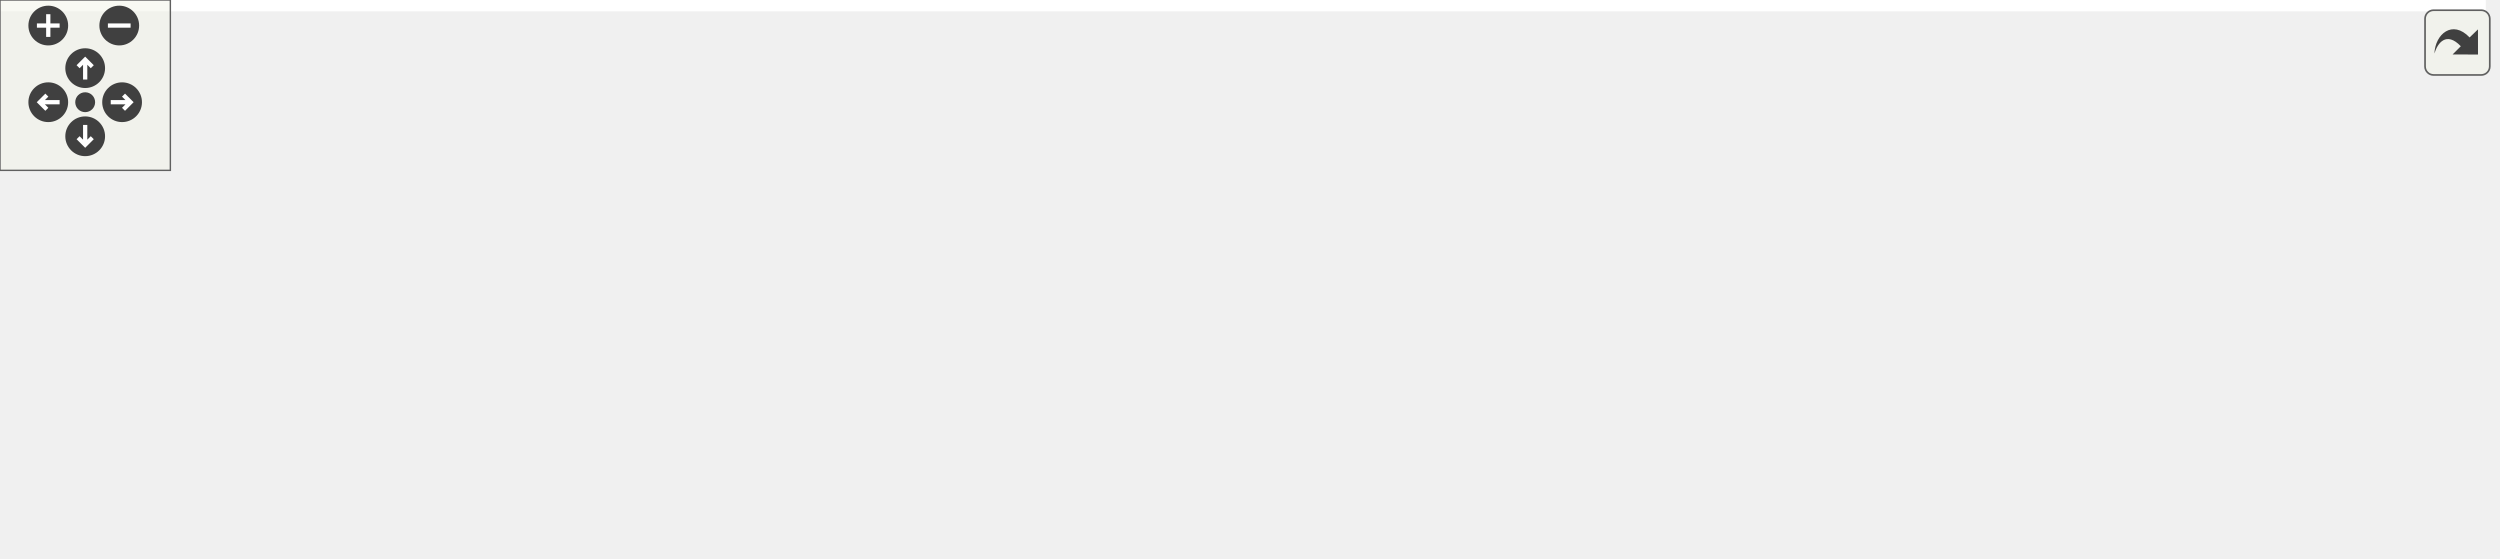
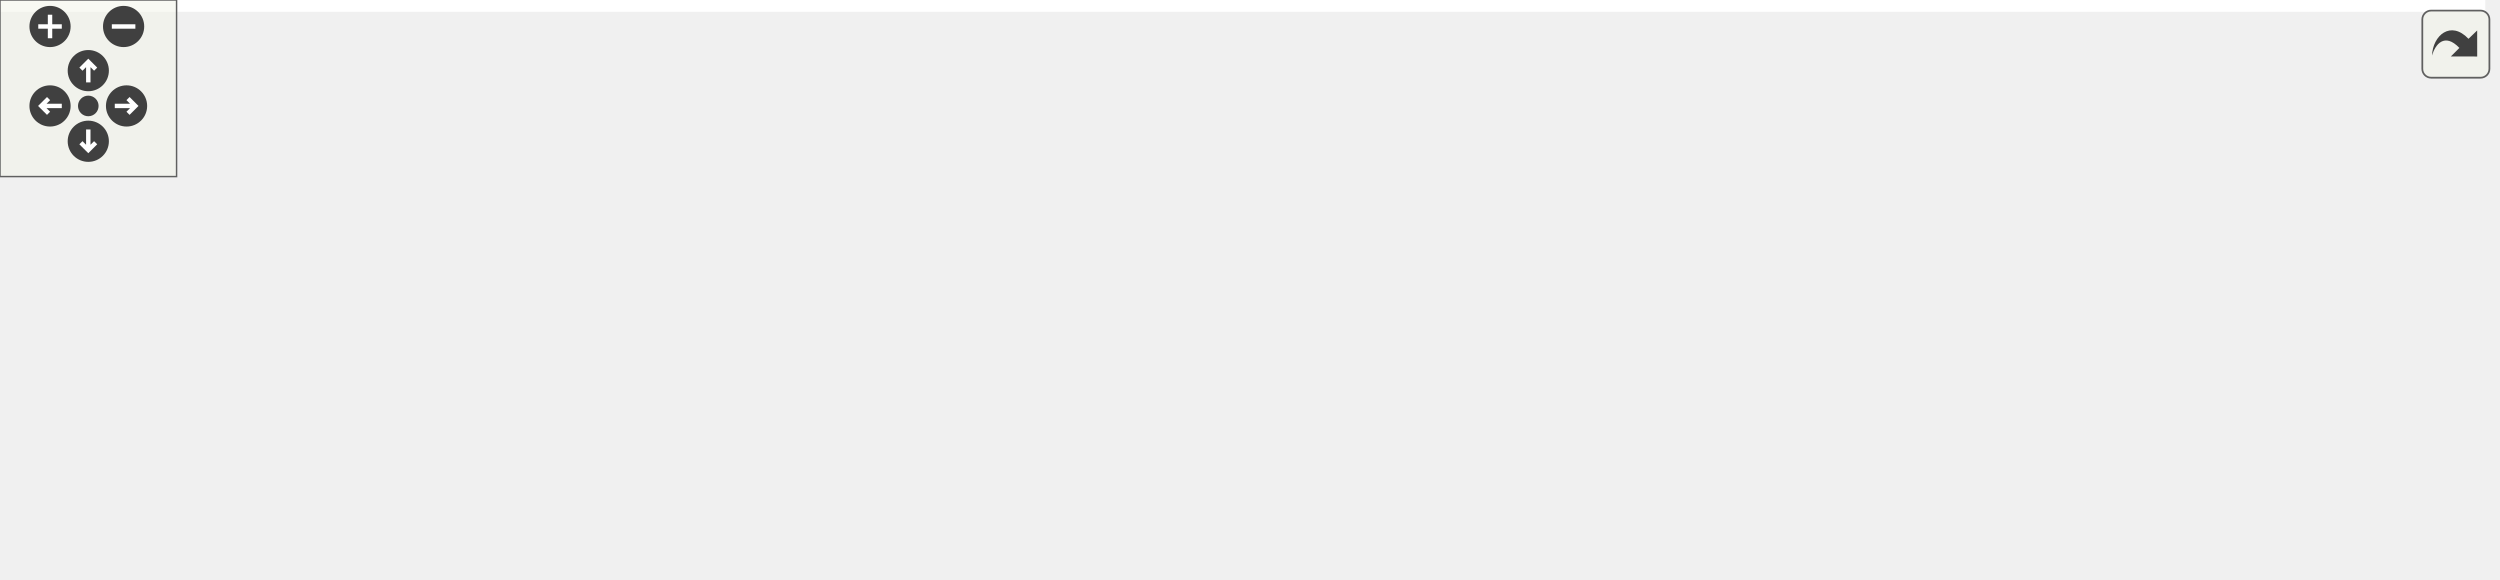
<svg xmlns="http://www.w3.org/2000/svg" xmlns:xlink="http://www.w3.org/1999/xlink" id="main" version="1.1" xml:space="preserve">
  <style type="text/css">
.edge:hover path { stroke: red; }
.edge:hover polygon { stroke: red; fill: red; }
</style>
  <defs>
    <circle id="rim" cx="0" cy="0" r="7" />
    <circle id="rim2" cx="0" cy="0" r="3.5" />
    <g id="zoomPlus">
      <use xlink:href="#rim" fill="#404040">
        <set attributeName="fill" to="#808080" begin="zoomplus.mouseover" end="zoomplus.mouseout" />
      </use>
      <path d="M-4,0h8M0,-4v8" fill="none" stroke="white" stroke-width="1.5" pointer-events="none" />
    </g>
    <g id="zoomMin">
      <use xlink:href="#rim" fill="#404040">
        <set attributeName="fill" to="#808080" begin="zoomminus.mouseover" end="zoomminus.mouseout" />
      </use>
      <path d="M-4,0h8" fill="none" stroke="white" stroke-width="1.5" pointer-events="none" />
    </g>
    <g id="dirArrow">
      <path fill="none" stroke="white" stroke-width="1.5" d="M0,-3.0v7 M-2.5,-0.5L0,-3.0L2.5,-0.5" />
    </g>
    <g id="resetDef">
      <use xlink:href="#rim2" fill="#404040">
        <set attributeName="fill" to="#808080" begin="reset.mouseover" end="reset.mouseout" />
      </use>
    </g>
  </defs>
  <svg id="graph" class="graph">
    <g id="viewport">
-       <polygon fill="#ffffff" stroke="transparent" points="-4,4 -4,-136 875.5,-136 875.5,4 -4,4" />
+       <polygon fill="#ffffff" stroke="transparent" points="-4,4 -4,-136 844.5,-136 844.5,4 -4,4" />
      <g id="node1" class="node">
        <g id="a_node1">
          <a xlink:title=" ">
-             <polygon fill="#bfbfbf" stroke="#000000" points="110,-112.5 110,-131.5 251,-131.5 251,-112.5 110,-112.5" />
-             <text text-anchor="middle" x="180.5" y="-119.5" font-family="Helvetica,sans-Serif" font-size="10.00" fill="#000000">test/src/test_csv_reader.cpp</text>
+             <polygon fill="#bfbfbf" stroke="#000000" points="98,-112.5 98,-131.5 239,-131.5 239,-112.5 98,-112.5" />
+             <text text-anchor="middle" x="168.5" y="-119.5" font-family="Helvetica,sans-Serif" font-size="10.00" fill="#000000">test/src/test_csv_reader.cpp</text>
          </a>
        </g>
      </g>
      <g id="node2" class="node">
        <g id="a_node2">
          <a xlink:title=" ">
-             <polygon fill="#ffffff" stroke="#bfbfbf" points="62.5,-56.5 62.5,-75.5 114.5,-75.5 114.5,-56.5 62.5,-56.5" />
-             <text text-anchor="middle" x="88.5" y="-63.5" font-family="Helvetica,sans-Serif" font-size="10.00" fill="#000000">sstream</text>
+             <polygon fill="#ffffff" stroke="#bfbfbf" points="50.5,-56.5 50.5,-75.5 102.5,-75.5 102.5,-56.5 50.5,-56.5" />
+             <text text-anchor="middle" x="76.5" y="-63.5" font-family="Helvetica,sans-Serif" font-size="10.00" fill="#000000">sstream</text>
          </a>
        </g>
      </g>
      <g id="edge1" class="edge">
-         <path fill="none" stroke="#191970" d="M164.475,-112.246C150.359,-103.653 129.574,-91.001 113.31,-81.102" />
-         <polygon fill="#191970" stroke="#191970" points="114.703,-77.853 104.341,-75.643 111.064,-83.832 114.703,-77.853" />
+         <path fill="none" stroke="#191970" d="M152.475,-112.246C138.359,-103.653 117.574,-91.001 101.31,-81.102" />
+         <polygon fill="#191970" stroke="#191970" points="102.703,-77.853 92.341,-75.643 99.064,-83.832 102.703,-77.853" />
      </g>
      <g id="node3" class="node">
        <g id="a_node3">
          <a xlink:title=" ">
            <polygon fill="#ffffff" stroke="#bfbfbf" points="0,-.5 0,-19.5 41,-19.5 41,-.5 0,-.5" />
            <text text-anchor="middle" x="20.5" y="-7.5" font-family="Helvetica,sans-Serif" font-size="10.00" fill="#000000">string</text>
          </a>
        </g>
      </g>
      <g id="edge2" class="edge">
-         <path fill="none" stroke="#191970" d="M174.195,-112.302C164.666,-98.283 145.371,-72.258 123.5,-56 111.375,-46.987 76.452,-32.129 50.615,-21.746" />
-         <polygon fill="#191970" stroke="#191970" points="51.81,-18.454 41.224,-18.007 49.221,-24.958 51.81,-18.454" />
+         <path fill="none" stroke="#191970" d="M162.09,-112.439C152.431,-98.591 132.975,-72.778 111.5,-56 93.054,-41.588 69.384,-29.791 50.809,-21.753" />
+         <polygon fill="#191970" stroke="#191970" points="51.923,-18.425 41.347,-17.791 49.218,-24.882 51.923,-18.425" />
      </g>
      <g id="node4" class="node">
        <g id="a_node4">
          <a xlink:title=" ">
            <polygon fill="#ffffff" stroke="#bfbfbf" points="59.5,-.5 59.5,-19.5 103.5,-19.5 103.5,-.5 59.5,-.5" />
            <text text-anchor="middle" x="81.5" y="-7.5" font-family="Helvetica,sans-Serif" font-size="10.00" fill="#000000">vector</text>
          </a>
        </g>
      </g>
      <g id="edge3" class="edge">
-         <path fill="none" stroke="#191970" d="M179.08,-112.498C176.606,-98.723 170.38,-73 156.5,-56 145.009,-41.926 128.005,-31 113.092,-23.335" />
-         <polygon fill="#191970" stroke="#191970" points="114.198,-19.982 103.673,-18.768 111.144,-26.28 114.198,-19.982" />
+         <path fill="none" stroke="#191970" d="M166.805,-112.184C164.048,-98.481 157.538,-73.35 144.5,-56 135.007,-43.368 121.08,-32.695 108.733,-24.819" />
+         <polygon fill="#191970" stroke="#191970" points="110.474,-21.781 100.108,-19.591 106.845,-27.767 110.474,-21.781" />
      </g>
      <g id="node5" class="node">
        <g id="a_node5">
          <a xlink:href="csv__io_8hpp.html" target="_top" xlink:title=" ">
-             <polygon fill="#ffffff" stroke="#000000" points="307.5,-56.5 307.5,-75.5 371.5,-75.5 371.5,-56.5 307.5,-56.5" />
-             <text text-anchor="middle" x="339.5" y="-63.5" font-family="Helvetica,sans-Serif" font-size="10.00" fill="#000000">csv_io.hpp</text>
+             <polygon fill="#ffffff" stroke="#000000" points="283.5,-56.5 283.5,-75.5 347.5,-75.5 347.5,-56.5 283.5,-56.5" />
+             <text text-anchor="middle" x="315.5" y="-63.5" font-family="Helvetica,sans-Serif" font-size="10.00" fill="#000000">csv_io.hpp</text>
          </a>
        </g>
      </g>
      <g id="edge4" class="edge">
-         <path fill="none" stroke="#191970" d="M207.833,-112.373C234.043,-103.142 273.798,-89.14 302.767,-78.938" />
-         <polygon fill="#191970" stroke="#191970" points="304.254,-82.124 312.524,-75.501 301.929,-75.522 304.254,-82.124" />
+         <path fill="none" stroke="#191970" d="M193.77,-112.373C217.897,-103.182 254.436,-89.262 281.188,-79.071" />
+         <polygon fill="#191970" stroke="#191970" points="282.461,-82.332 290.56,-75.501 279.969,-75.79 282.461,-82.332" />
      </g>
      <g id="node17" class="node">
        <g id="a_node17">
          <a xlink:title=" ">
-             <polygon fill="#ffffff" stroke="#bfbfbf" points="390,-56.5 390,-75.5 461,-75.5 461,-56.5 390,-56.5" />
-             <text text-anchor="middle" x="425.5" y="-63.5" font-family="Helvetica,sans-Serif" font-size="10.00" fill="#000000">gtest/gtest.h</text>
+             <polygon fill="#ffffff" stroke="#bfbfbf" points="366,-56.5 366,-75.5 437,-75.5 437,-56.5 366,-56.5" />
+             <text text-anchor="middle" x="401.5" y="-63.5" font-family="Helvetica,sans-Serif" font-size="10.00" fill="#000000">gtest/gtest.h</text>
          </a>
        </g>
      </g>
      <g id="edge18" class="edge">
-         <path fill="none" stroke="#191970" d="M222.339,-112.437C266.174,-102.417 334.817,-86.728 379.983,-76.404" />
-         <polygon fill="#191970" stroke="#191970" points="380.838,-79.799 389.807,-74.158 379.278,-72.975 380.838,-79.799" />
-       </g>
-       <g id="edge14" class="edge">
-         <path fill="none" stroke="#191970" d="M307.083,-62.597C254.995,-56.752 149.387,-43.345 50.846,-19.729" />
-         <polygon fill="#191970" stroke="#191970" points="51.572,-16.303 41.027,-17.335 49.914,-23.104 51.572,-16.303" />
+         <path fill="none" stroke="#191970" d="M208.289,-112.437C249.201,-102.604 312.834,-87.31 355.788,-76.987" />
+         <polygon fill="#191970" stroke="#191970" points="356.793,-80.345 365.698,-74.605 355.157,-73.539 356.793,-80.345" />
+       </g>
+       <g id="edge15" class="edge">
+         <path fill="none" stroke="#191970" d="M283.358,-62.005C234.937,-55.644 140.319,-41.889 50.799,-19.75" />
+         <polygon fill="#191970" stroke="#191970" points="51.588,-16.34 41.037,-17.297 49.882,-23.128 51.588,-16.34" />
      </g>
      <g id="edge17" class="edge">
-         <path fill="none" stroke="#191970" d="M307.453,-60.542C263.437,-52.804 181.942,-37.611 113.5,-20 113.401,-19.975 113.303,-19.949 113.204,-19.924" />
-         <polygon fill="#191970" stroke="#191970" points="114.37,-16.616 103.796,-17.287 112.48,-23.356 114.37,-16.616" />
+         <path fill="none" stroke="#191970" d="M283.471,-59.523C243.473,-51.247 173.056,-36.06 113.5,-20 113.402,-19.974 113.303,-19.947 113.204,-19.92" />
+         <polygon fill="#191970" stroke="#191970" points="114.391,-16.62 103.814,-17.22 112.457,-23.347 114.391,-16.62" />
      </g>
      <g id="node6" class="node">
        <g id="a_node6">
          <a xlink:title=" ">
-             <polygon fill="#ffffff" stroke="#bfbfbf" points="452.5,-.5 452.5,-19.5 508.5,-19.5 508.5,-.5 452.5,-.5" />
-             <text text-anchor="middle" x="480.5" y="-7.5" font-family="Helvetica,sans-Serif" font-size="10.00" fill="#000000">algorithm</text>
+             <polygon fill="#ffffff" stroke="#bfbfbf" points="421.5,-.5 421.5,-19.5 477.5,-19.5 477.5,-.5 421.5,-.5" />
+             <text text-anchor="middle" x="449.5" y="-7.5" font-family="Helvetica,sans-Serif" font-size="10.00" fill="#000000">algorithm</text>
          </a>
        </g>
      </g>
      <g id="edge5" class="edge">
-         <path fill="none" stroke="#191970" d="M363.739,-56.373C386.779,-47.223 421.621,-33.384 447.25,-23.206" />
-         <polygon fill="#191970" stroke="#191970" points="448.576,-26.445 456.577,-19.501 445.992,-19.939 448.576,-26.445" />
+         <path fill="none" stroke="#191970" d="M338.535,-56.373C360.239,-47.303 392.962,-33.628 417.255,-23.476" />
+         <polygon fill="#191970" stroke="#191970" points="418.888,-26.587 426.765,-19.501 416.189,-20.128 418.888,-26.587" />
      </g>
      <g id="node7" class="node">
        <g id="a_node7">
          <a xlink:title=" ">
-             <polygon fill="#ffffff" stroke="#bfbfbf" points="527,-.5 527,-19.5 576,-19.5 576,-.5 527,-.5" />
-             <text text-anchor="middle" x="551.5" y="-7.5" font-family="Helvetica,sans-Serif" font-size="10.00" fill="#000000">cassert</text>
+             <polygon fill="#ffffff" stroke="#bfbfbf" points="496,-.5 496,-19.5 545,-19.5 545,-.5 496,-.5" />
+             <text text-anchor="middle" x="520.5" y="-7.5" font-family="Helvetica,sans-Serif" font-size="10.00" fill="#000000">cassert</text>
          </a>
        </g>
      </g>
      <g id="edge6" class="edge">
-         <path fill="none" stroke="#191970" d="M371.742,-58.01C405.511,-49.566 460.324,-35.649 516.826,-20.123" />
-         <polygon fill="#191970" stroke="#191970" points="517.936,-23.448 526.645,-17.414 516.074,-16.7 517.936,-23.448" />
+         <path fill="none" stroke="#191970" d="M347.708,-57.575C380.179,-49.028 431.975,-35.252 485.904,-20.124" />
+         <polygon fill="#191970" stroke="#191970" points="486.959,-23.463 495.637,-17.385 485.063,-16.725 486.959,-23.463" />
      </g>
      <g id="node8" class="node">
        <g id="a_node8">
          <a xlink:title=" ">
-             <polygon fill="#ffffff" stroke="#bfbfbf" points="594,-.5 594,-19.5 653,-19.5 653,-.5 594,-.5" />
-             <text text-anchor="middle" x="623.5" y="-7.5" font-family="Helvetica,sans-Serif" font-size="10.00" fill="#000000">exception</text>
+             <polygon fill="#ffffff" stroke="#bfbfbf" points="563,-.5 563,-19.5 622,-19.5 622,-.5 563,-.5" />
+             <text text-anchor="middle" x="592.5" y="-7.5" font-family="Helvetica,sans-Serif" font-size="10.00" fill="#000000">exception</text>
          </a>
        </g>
      </g>
      <g id="edge7" class="edge">
-         <path fill="none" stroke="#191970" d="M371.56,-58.161C374.91,-57.403 378.271,-56.669 381.5,-56 468.573,-37.968 493.859,-39.593 583.88,-20.231" />
-         <polygon fill="#191970" stroke="#191970" points="584.66,-23.643 593.686,-18.095 583.17,-16.804 584.66,-23.643" />
+         <path fill="none" stroke="#191970" d="M347.564,-58.181C350.914,-57.419 354.273,-56.679 357.5,-56 441.539,-38.33 465.923,-39.248 552.917,-20.237" />
+         <polygon fill="#191970" stroke="#191970" points="553.674,-23.654 562.682,-18.078 552.162,-16.819 553.674,-23.654" />
      </g>
      <g id="node9" class="node">
        <g id="a_node9">
          <a xlink:title=" ">
-             <polygon fill="#ffffff" stroke="#bfbfbf" points="671.5,-.5 671.5,-19.5 721.5,-19.5 721.5,-.5 671.5,-.5" />
-             <text text-anchor="middle" x="696.5" y="-7.5" font-family="Helvetica,sans-Serif" font-size="10.00" fill="#000000">fstream</text>
+             <polygon fill="#ffffff" stroke="#bfbfbf" points="640.5,-.5 640.5,-19.5 690.5,-19.5 690.5,-.5 640.5,-.5" />
+             <text text-anchor="middle" x="665.5" y="-7.5" font-family="Helvetica,sans-Serif" font-size="10.00" fill="#000000">fstream</text>
          </a>
        </g>
      </g>
      <g id="edge8" class="edge">
-         <path fill="none" stroke="#191970" d="M371.529,-58.003C374.886,-57.276 378.256,-56.592 381.5,-56 502.217,-33.961 537.491,-45.235 661.487,-19.93" />
-         <polygon fill="#191970" stroke="#191970" points="662.284,-23.339 671.362,-17.877 660.859,-16.486 662.284,-23.339" />
+         <path fill="none" stroke="#191970" d="M347.531,-58.014C350.887,-57.285 354.257,-56.598 357.5,-56 475.107,-34.333 509.528,-44.814 630.351,-19.965" />
+         <polygon fill="#191970" stroke="#191970" points="631.291,-23.344 640.36,-17.867 629.855,-16.493 631.291,-23.344" />
      </g>
      <g id="node10" class="node">
        <g id="a_node10">
          <a xlink:title=" ">
-             <polygon fill="#ffffff" stroke="#bfbfbf" points="740,-.5 740,-19.5 799,-19.5 799,-.5 740,-.5" />
-             <text text-anchor="middle" x="769.5" y="-7.5" font-family="Helvetica,sans-Serif" font-size="10.00" fill="#000000">functional</text>
+             <polygon fill="#ffffff" stroke="#bfbfbf" points="709,-.5 709,-19.5 768,-19.5 768,-.5 709,-.5" />
+             <text text-anchor="middle" x="738.5" y="-7.5" font-family="Helvetica,sans-Serif" font-size="10.00" fill="#000000">functional</text>
          </a>
        </g>
      </g>
      <g id="edge9" class="edge">
-         <path fill="none" stroke="#191970" d="M371.515,-57.921C374.874,-57.21 378.249,-56.552 381.5,-56 532.079,-30.421 575.239,-46.739 729.924,-19.849" />
-         <polygon fill="#191970" stroke="#191970" points="730.553,-23.292 739.789,-18.102 729.332,-16.399 730.553,-23.292" />
+         <path fill="none" stroke="#191970" d="M347.516,-57.928C350.875,-57.216 354.249,-56.556 357.5,-56 504.918,-30.799 547.265,-46.35 698.656,-19.899" />
+         <polygon fill="#191970" stroke="#191970" points="699.556,-23.294 708.788,-18.095 698.329,-16.402 699.556,-23.294" />
      </g>
      <g id="node11" class="node">
        <g id="a_node11">
          <a xlink:title=" ">
-             <polygon fill="#ffffff" stroke="#bfbfbf" points="817.5,-.5 817.5,-19.5 871.5,-19.5 871.5,-.5 817.5,-.5" />
-             <text text-anchor="middle" x="844.5" y="-7.5" font-family="Helvetica,sans-Serif" font-size="10.00" fill="#000000">iostream</text>
+             <polygon fill="#ffffff" stroke="#bfbfbf" points="786.5,-.5 786.5,-19.5 840.5,-19.5 840.5,-.5 786.5,-.5" />
+             <text text-anchor="middle" x="813.5" y="-7.5" font-family="Helvetica,sans-Serif" font-size="10.00" fill="#000000">iostream</text>
          </a>
        </g>
      </g>
      <g id="edge10" class="edge">
-         <path fill="none" stroke="#191970" d="M371.505,-57.858C374.866,-57.16 378.243,-56.522 381.5,-56 566.337,-26.375 619.242,-52.701 807.552,-19.851" />
-         <polygon fill="#191970" stroke="#191970" points="808.265,-23.279 817.498,-18.084 807.04,-16.387 808.265,-23.279" />
+         <path fill="none" stroke="#191970" d="M347.505,-57.863C350.866,-57.164 354.244,-56.524 357.5,-56 539.218,-26.744 591.294,-52.283 776.431,-19.875" />
+         <polygon fill="#191970" stroke="#191970" points="777.268,-23.281 786.497,-18.079 776.038,-16.39 777.268,-23.281" />
      </g>
      <g id="node12" class="node">
        <g id="a_node12">
          <a xlink:title=" ">
            <polygon fill="#ffffff" stroke="#bfbfbf" points="122,-.5 122,-19.5 171,-19.5 171,-.5 122,-.5" />
            <text text-anchor="middle" x="146.5" y="-7.5" font-family="Helvetica,sans-Serif" font-size="10.00" fill="#000000">istream</text>
          </a>
        </g>
      </g>
      <g id="edge11" class="edge">
-         <path fill="none" stroke="#191970" d="M307.208,-56.703C277.021,-48.002 230.435,-34.549 180.669,-20.04" />
-         <polygon fill="#191970" stroke="#191970" points="181.59,-16.663 171.01,-17.223 179.63,-23.383 181.59,-16.663" />
+         <path fill="none" stroke="#191970" d="M286.448,-56.373C257.068,-46.638 211.678,-31.597 180.608,-21.302" />
+         <polygon fill="#191970" stroke="#191970" points="181.655,-17.962 171.062,-18.139 179.454,-24.607 181.655,-17.962" />
      </g>
      <g id="node13" class="node">
        <g id="a_node13">
          <a xlink:title=" ">
            <polygon fill="#ffffff" stroke="#bfbfbf" points="189,-.5 189,-19.5 218,-19.5 218,-.5 189,-.5" />
            <text text-anchor="middle" x="203.5" y="-7.5" font-family="Helvetica,sans-Serif" font-size="10.00" fill="#000000">list</text>
          </a>
        </g>
      </g>
      <g id="edge12" class="edge">
-         <path fill="none" stroke="#191970" d="M315.888,-56.343C293.211,-47.059 257.996,-32.616 227.5,-20 227.406,-19.961 227.312,-19.922 227.218,-19.883" />
-         <polygon fill="#191970" stroke="#191970" points="228.796,-16.749 218.218,-16.146 226.112,-23.214 228.796,-16.749" />
+         <path fill="none" stroke="#191970" d="M296.247,-56.373C277.133,-46.816 247.794,-32.147 227.246,-21.873" />
+         <polygon fill="#191970" stroke="#191970" points="228.73,-18.702 218.22,-17.36 225.599,-24.963 228.73,-18.702" />
      </g>
      <g id="node14" class="node">
        <g id="a_node14">
          <a xlink:title=" ">
-             <polygon fill="#ffffff" stroke="#bfbfbf" points="236.5,-.5 236.5,-19.5 288.5,-19.5 288.5,-.5 236.5,-.5" />
-             <text text-anchor="middle" x="262.5" y="-7.5" font-family="Helvetica,sans-Serif" font-size="10.00" fill="#000000">memory</text>
+             <polygon fill="#ffffff" stroke="#bfbfbf" points="236,-.5 236,-19.5 271,-19.5 271,-.5 236,-.5" />
+             <text text-anchor="middle" x="253.5" y="-7.5" font-family="Helvetica,sans-Serif" font-size="10.00" fill="#000000">map</text>
          </a>
        </g>
      </g>
      <g id="edge13" class="edge">
-         <path fill="none" stroke="#191970" d="M326.088,-56.245C314.494,-47.814 297.525,-35.473 284.032,-25.66" />
-         <polygon fill="#191970" stroke="#191970" points="285.905,-22.694 275.759,-19.643 281.787,-28.355 285.905,-22.694" />
+         <path fill="none" stroke="#191970" d="M304.7,-56.245C295.632,-48.055 282.479,-36.175 271.776,-26.507" />
+         <polygon fill="#191970" stroke="#191970" points="273.943,-23.748 264.176,-19.643 269.251,-28.943 273.943,-23.748" />
      </g>
      <g id="node15" class="node">
        <g id="a_node15">
          <a xlink:title=" ">
-             <polygon fill="#ffffff" stroke="#bfbfbf" points="306.5,-.5 306.5,-19.5 372.5,-19.5 372.5,-.5 306.5,-.5" />
-             <text text-anchor="middle" x="339.5" y="-7.5" font-family="Helvetica,sans-Serif" font-size="10.00" fill="#000000">string_view</text>
-           </a>
-         </g>
-       </g>
-       <g id="edge15" class="edge">
-         <path fill="none" stroke="#191970" d="M339.5,-56.245C339.5,-48.938 339.5,-38.694 339.5,-29.705" />
-         <polygon fill="#191970" stroke="#191970" points="343,-29.643 339.5,-19.643 336,-29.643 343,-29.643" />
+             <polygon fill="#ffffff" stroke="#bfbfbf" points="289.5,-.5 289.5,-19.5 341.5,-19.5 341.5,-.5 289.5,-.5" />
+             <text text-anchor="middle" x="315.5" y="-7.5" font-family="Helvetica,sans-Serif" font-size="10.00" fill="#000000">memory</text>
+           </a>
+         </g>
+       </g>
+       <g id="edge14" class="edge">
+         <path fill="none" stroke="#191970" d="M315.5,-56.245C315.5,-48.938 315.5,-38.694 315.5,-29.705" />
+         <polygon fill="#191970" stroke="#191970" points="319,-29.643 315.5,-19.643 312,-29.643 319,-29.643" />
      </g>
      <g id="node16" class="node">
        <g id="a_node16">
          <a xlink:title=" ">
-             <polygon fill="#ffffff" stroke="#bfbfbf" points="390.5,-.5 390.5,-19.5 434.5,-19.5 434.5,-.5 390.5,-.5" />
-             <text text-anchor="middle" x="412.5" y="-7.5" font-family="Helvetica,sans-Serif" font-size="10.00" fill="#000000">thread</text>
+             <polygon fill="#ffffff" stroke="#bfbfbf" points="359.5,-.5 359.5,-19.5 403.5,-19.5 403.5,-.5 359.5,-.5" />
+             <text text-anchor="middle" x="381.5" y="-7.5" font-family="Helvetica,sans-Serif" font-size="10.00" fill="#000000">thread</text>
          </a>
        </g>
      </g>
      <g id="edge16" class="edge">
-         <path fill="none" stroke="#191970" d="M352.216,-56.245C363.102,-47.894 378.988,-35.708 391.72,-25.941" />
-         <polygon fill="#191970" stroke="#191970" points="394.126,-28.506 399.93,-19.643 389.865,-22.952 394.126,-28.506" />
+         <path fill="none" stroke="#191970" d="M326.996,-56.245C336.744,-47.975 350.926,-35.942 362.38,-26.223" />
+         <polygon fill="#191970" stroke="#191970" points="364.775,-28.781 370.135,-19.643 360.246,-23.444 364.775,-28.781" />
      </g>
    </g>
  </svg>
  <g id="navigator" transform="translate(0 0)" fill="#404254">
    <rect fill="#f2f5e9" fill-opacity="0.5" stroke="#606060" stroke-width=".5" x="0" y="0" width="60" height="60" />
    <use id="zoomplus" xlink:href="#zoomPlus" x="17" y="9" />
    <use id="zoomminus" xlink:href="#zoomMin" x="42" y="9" />
    <use id="reset" xlink:href="#resetDef" x="30" y="36" />
    <g id="arrowUp" xlink:href="#dirArrow" transform="translate(30 24)">
      <use xlink:href="#rim" fill="#404040">
        <set attributeName="fill" to="#808080" begin="arrowUp.mouseover" end="arrowUp.mouseout" />
      </use>
      <path fill="none" stroke="white" stroke-width="1.5" d="M0,-3.0v7 M-2.5,-0.5L0,-3.0L2.5,-0.5" />
    </g>
    <g id="arrowRight" xlink:href="#dirArrow" transform="rotate(90) translate(36 -43)">
      <use xlink:href="#rim" fill="#404040">
        <set attributeName="fill" to="#808080" begin="arrowRight.mouseover" end="arrowRight.mouseout" />
      </use>
      <path fill="none" stroke="white" stroke-width="1.5" d="M0,-3.0v7 M-2.5,-0.5L0,-3.0L2.5,-0.5" />
    </g>
    <g id="arrowDown" xlink:href="#dirArrow" transform="rotate(180) translate(-30 -48)">
      <use xlink:href="#rim" fill="#404040">
        <set attributeName="fill" to="#808080" begin="arrowDown.mouseover" end="arrowDown.mouseout" />
      </use>
      <path fill="none" stroke="white" stroke-width="1.5" d="M0,-3.0v7 M-2.5,-0.5L0,-3.0L2.5,-0.5" />
    </g>
    <g id="arrowLeft" xlink:href="#dirArrow" transform="rotate(270) translate(-36 17)">
      <use xlink:href="#rim" fill="#404040">
        <set attributeName="fill" to="#808080" begin="arrowLeft.mouseover" end="arrowLeft.mouseout" />
      </use>
      <path fill="none" stroke="white" stroke-width="1.5" d="M0,-3.0v7 M-2.5,-0.5L0,-3.0L2.5,-0.5" />
    </g>
  </g>
  <svg viewBox="0 0 15 15" width="100%" height="30px" preserveAspectRatio="xMaxYMin meet">
    <g id="arrow_out" transform="scale(0.3 0.3)">
      <a xlink:href="test__csv__reader_8cpp__incl_org.svg" target="_base">
        <rect id="button" ry="5" rx="5" y="6" x="6" height="38" width="38" fill="#f2f5e9" fill-opacity="0.5" stroke="#606060" stroke-width="1.0" />
        <path id="arrow" d="M 11.5,31.437 C 11.94,20.098 22.043,11.323 32.159,21.979 L 37.069,17.246 C 37.069,17.246 37.088,32 37.088,32 L 22.16,31.978 C 22.16,31.978 26.998,27.14 26.998,27.14 C 18.529,18.264 13.292,25.23 11.5,31.437 z" style="fill:#404040;" />
      </a>
    </g>
  </svg>
</svg>
